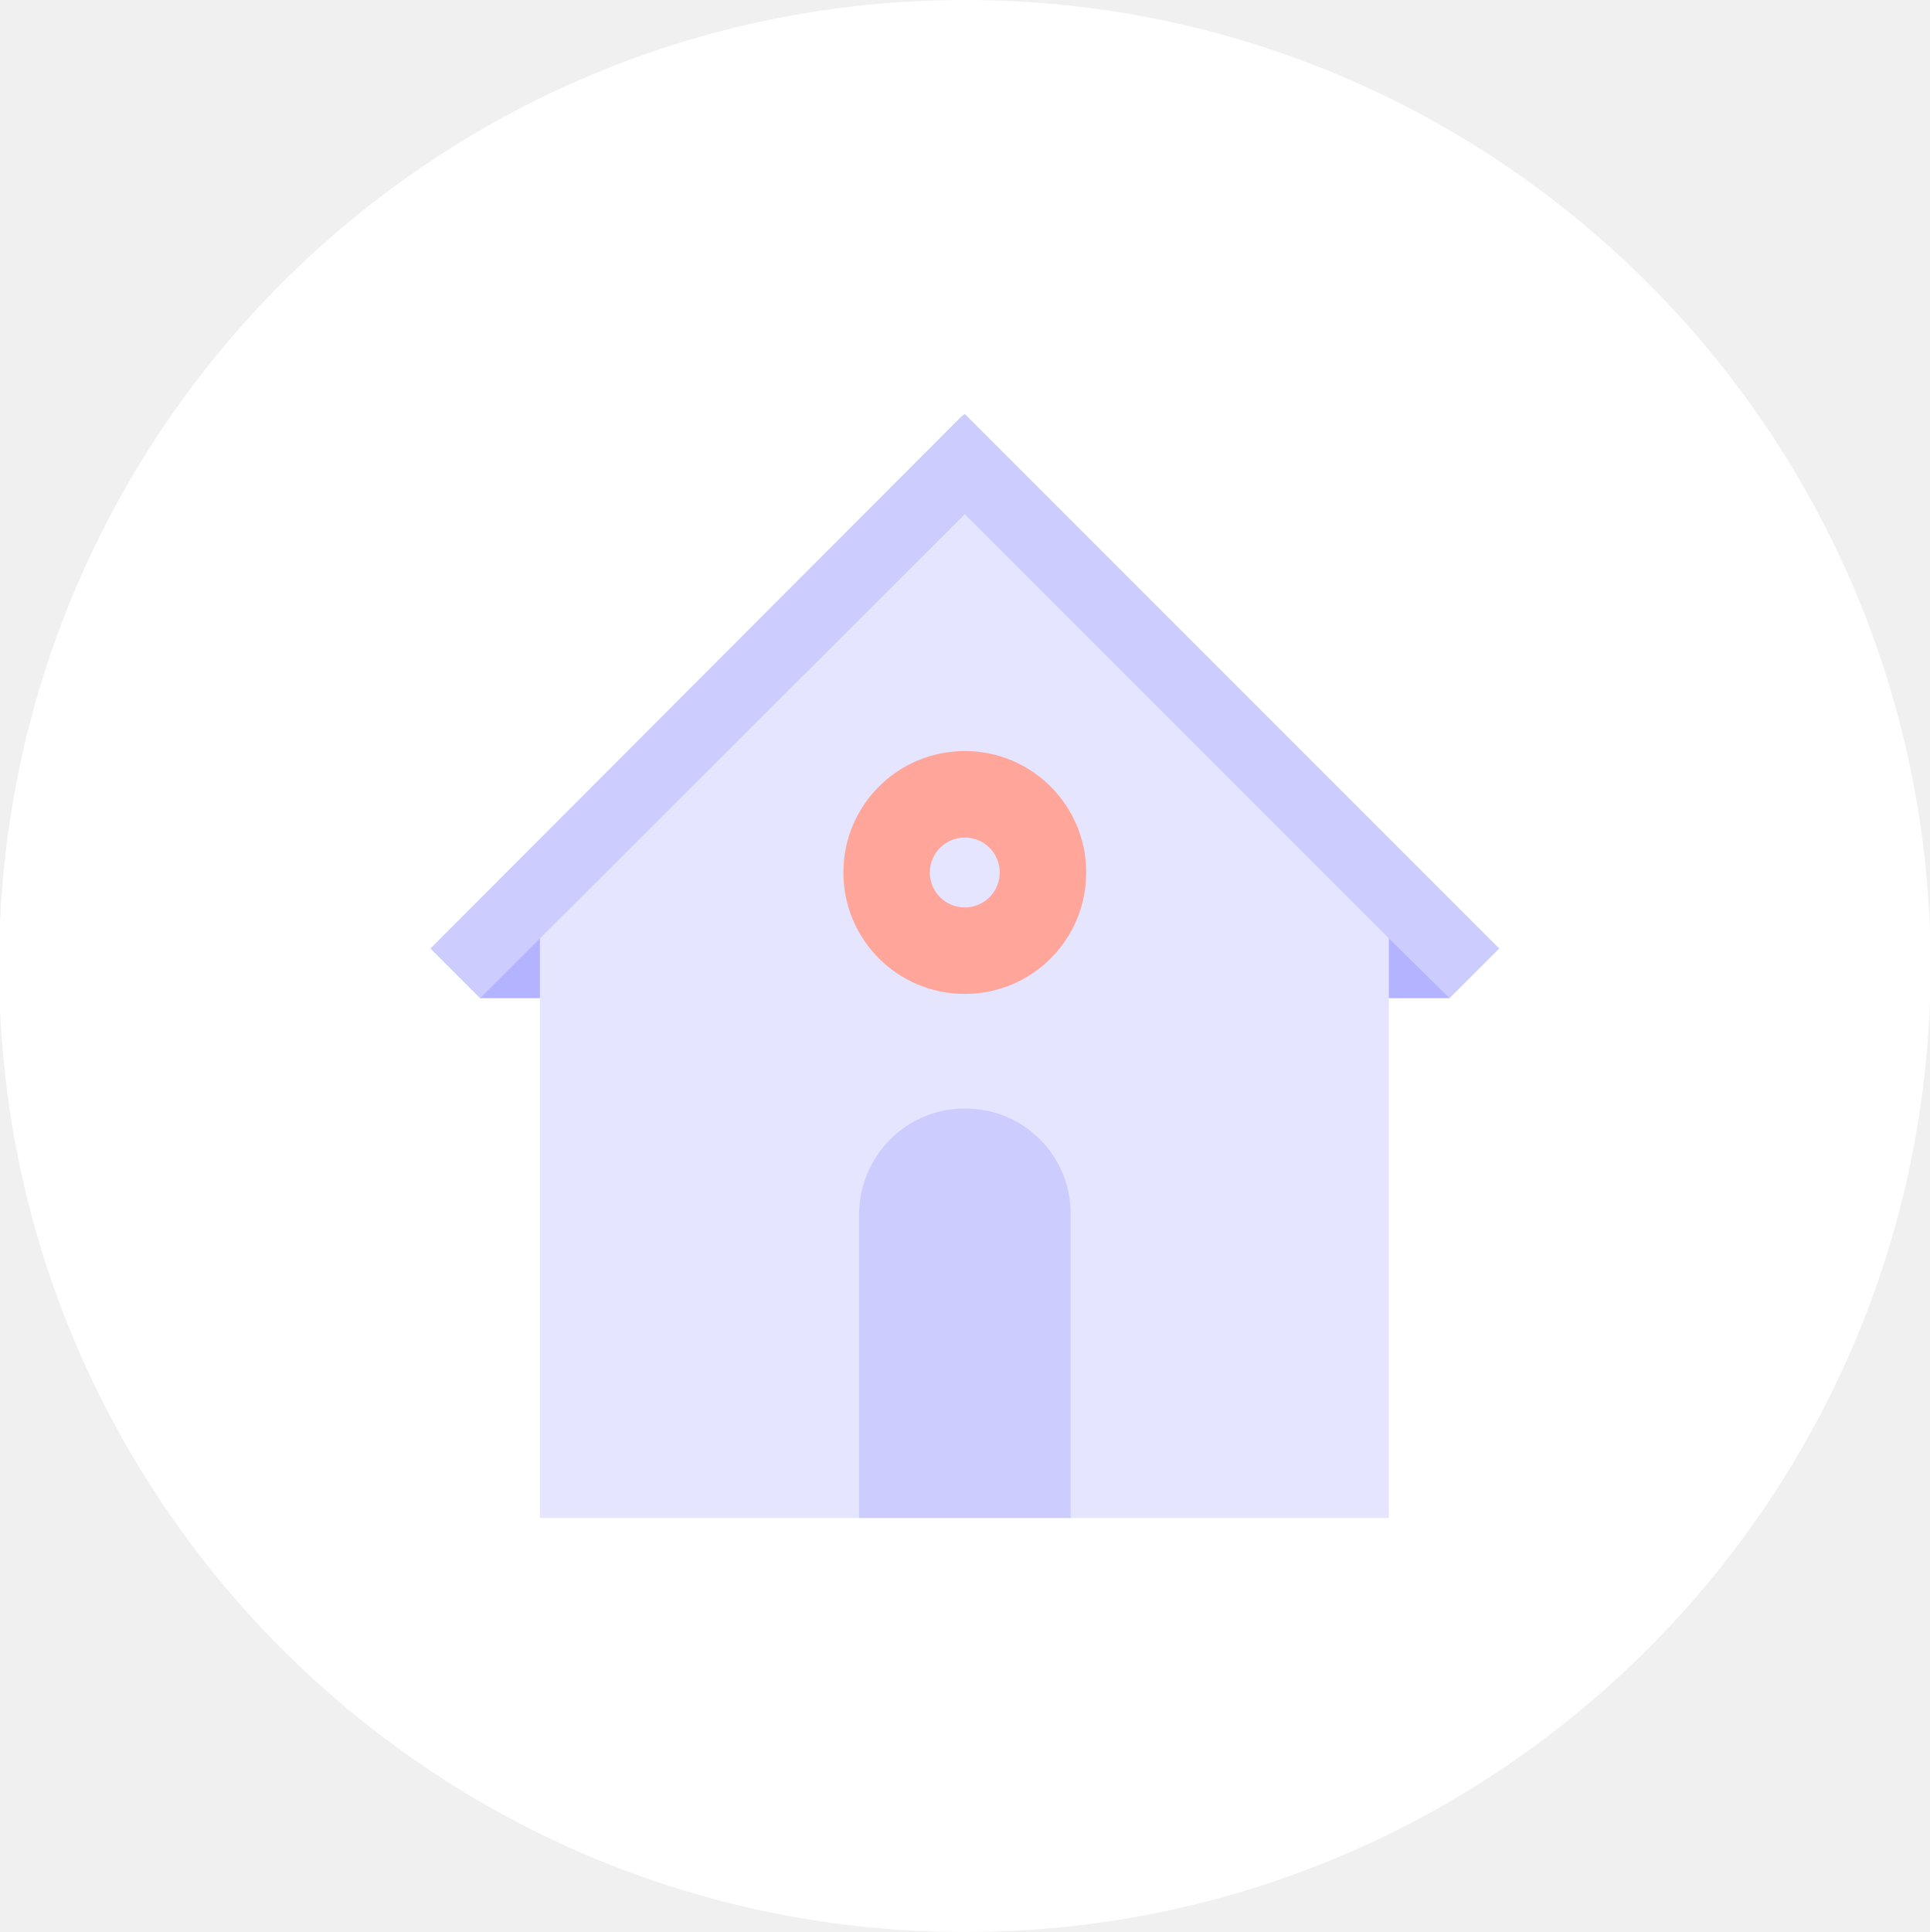
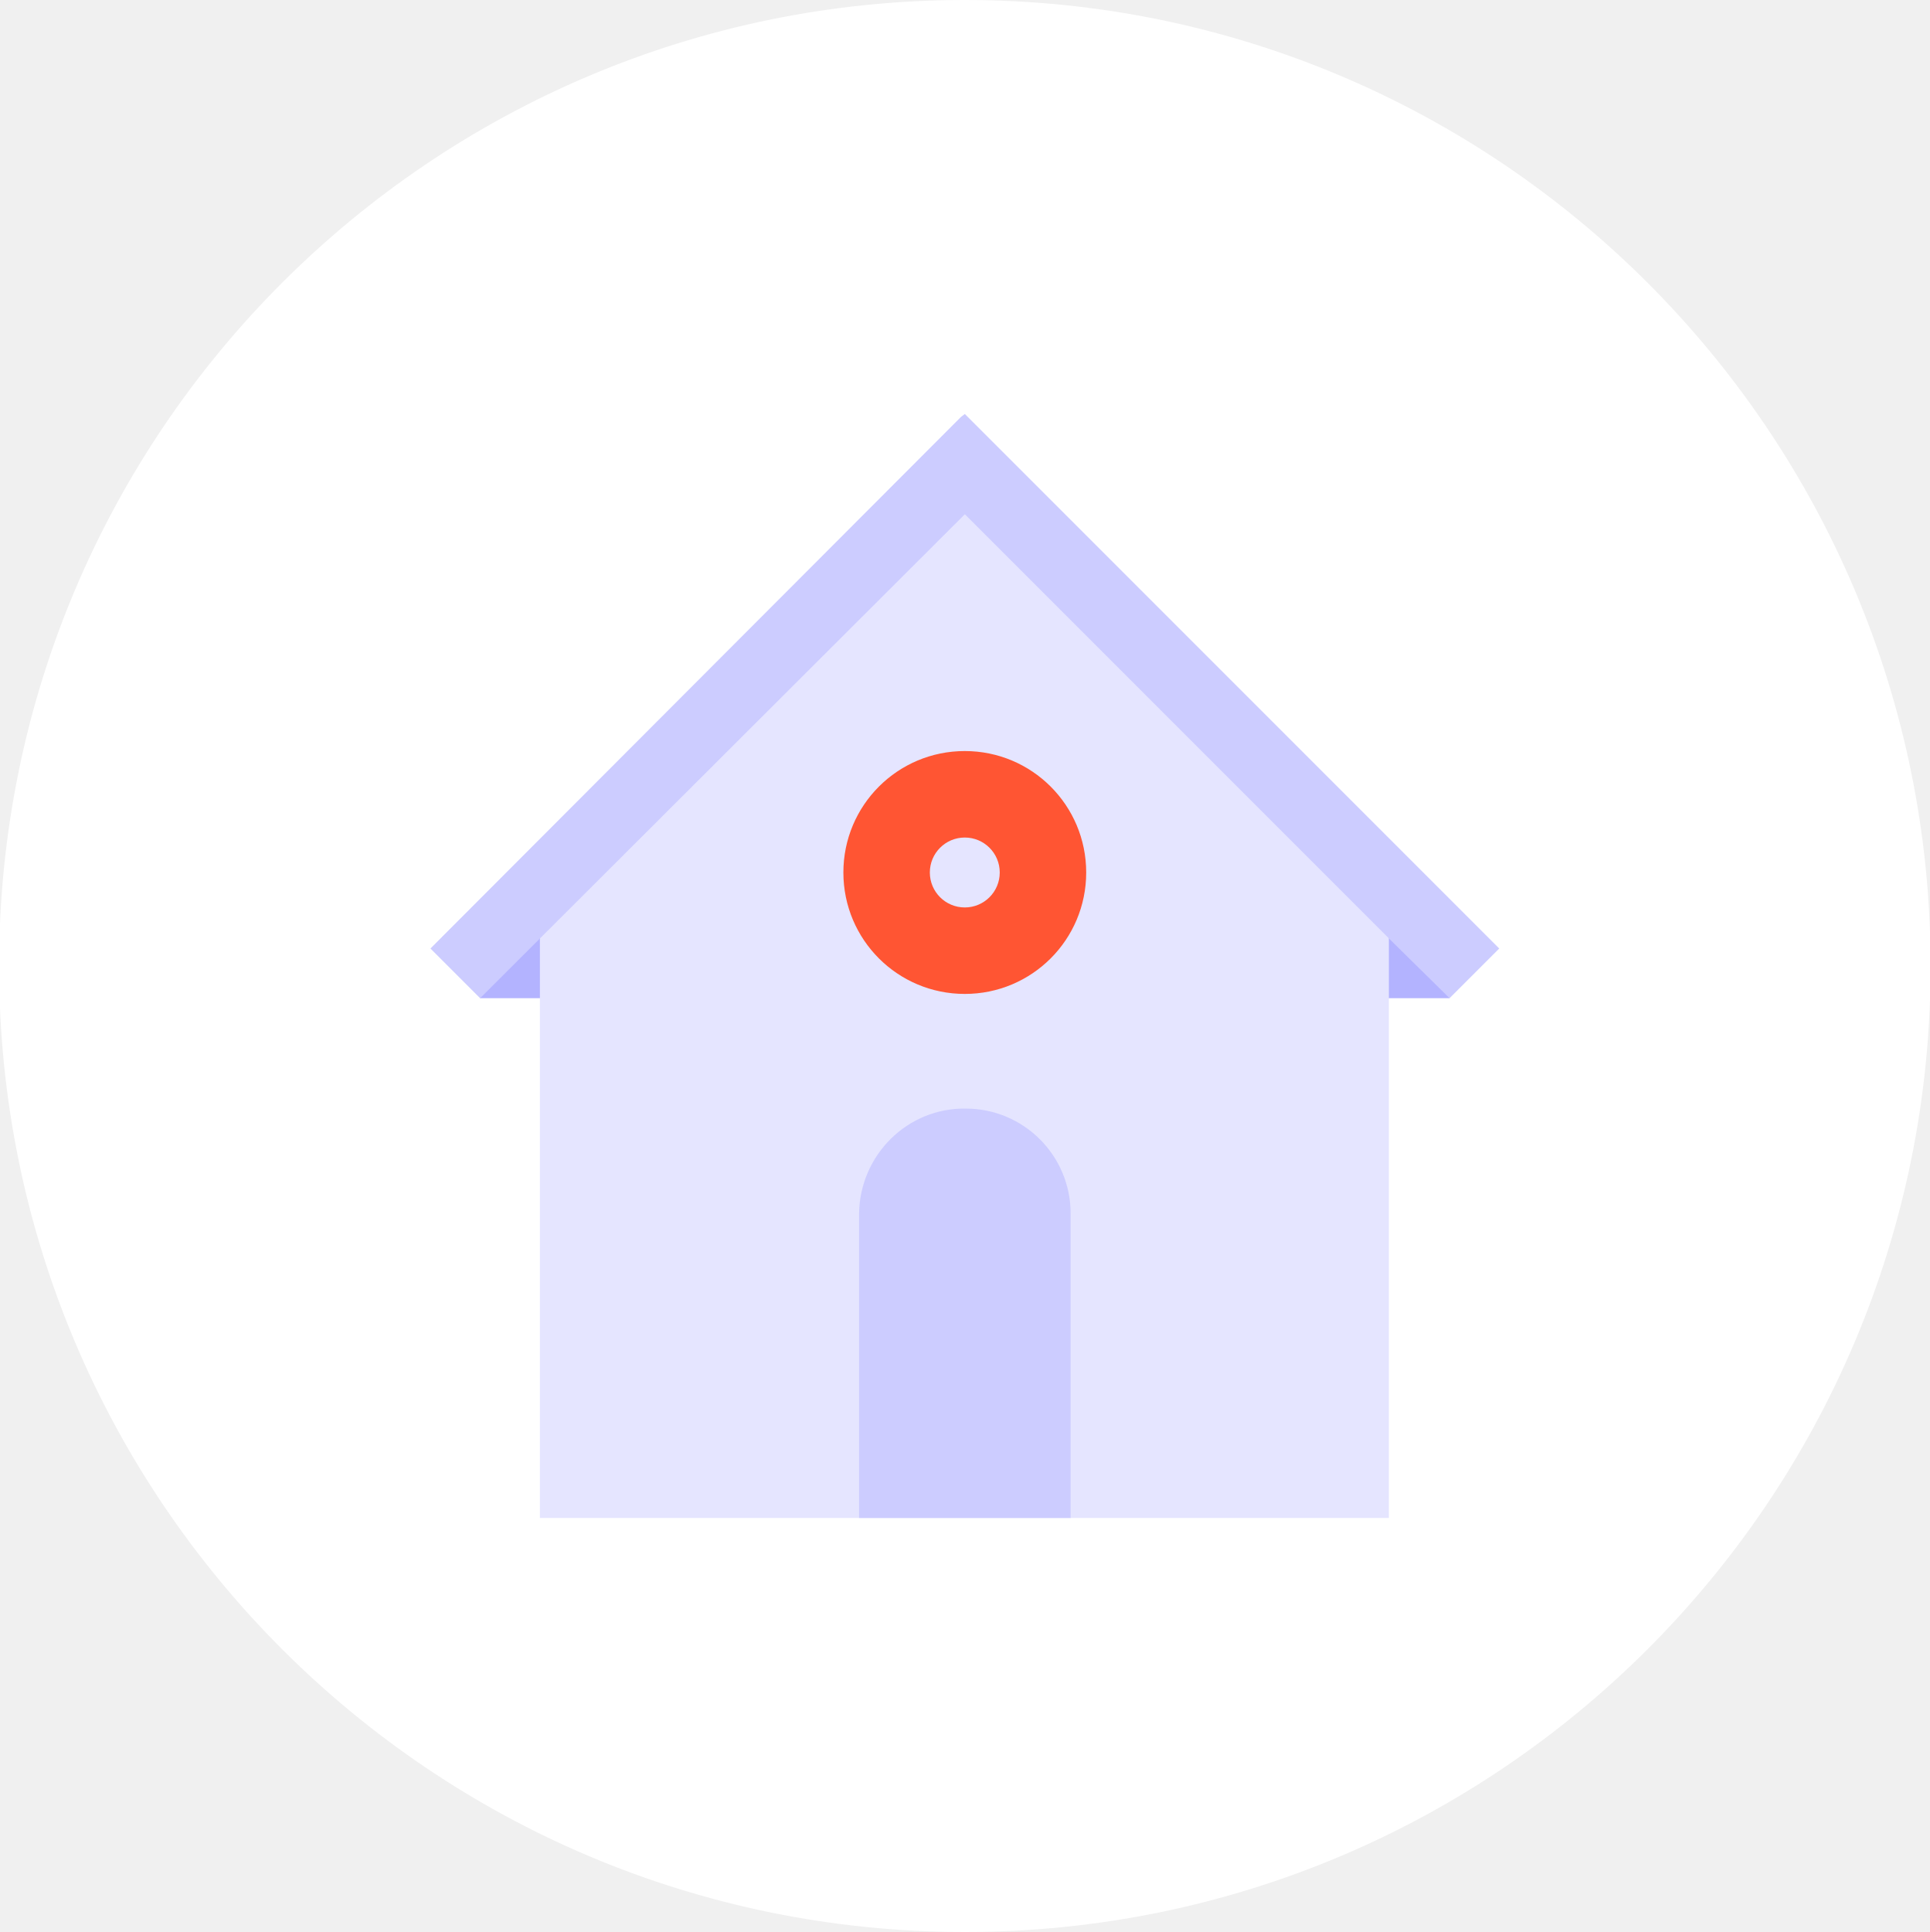
<svg xmlns="http://www.w3.org/2000/svg" version="1.1" id="Layer_1" x="0px" y="0px" viewBox="0 0 209.8 210" style="enable-background:new 0 0 209.8 210;" xml:space="preserve">
  <style type="text/css">
	.st0{fill:#FFFFFF;}
	.st1{fill:#B3B3FF;}
	.st2{fill:#E5E5FF;}
	.st3{fill:#CCCCFF;}
- 	.st4{fill:#FFA599;}
+ 	.st4{fill:#FF5533;}
</style>
  <g id="chauffage-active-state" transform="translate(-15.001 0)">
    <circle id="ellipse" class="st0" cx="119.9" cy="105" r="105" />
    <g id="icon" transform="translate(-14386.006 -1547.764)">
      <g id="Group_364" transform="translate(14452.905 1597.763)">
        <g id="Group_363" transform="translate(0)">
          <g id="Group_362">
            <rect id="Rectangle_343" x="83.9" y="50.1" class="st1" width="21.8" height="8.4" />
            <rect id="Rectangle_344" x="0.3" y="50.1" class="st1" width="21.8" height="8.4" />
            <path id="Path_512" class="st2" d="M6.8,50.4L53,4.2l46.1,46.2V115H6.8V50.4z" />
            <g id="Group_361">
              <path id="Path_513" class="st3" d="M111.1,53.1l-5.4,5.4L99.1,52L53,5.9L0.3,58.5l-5.4-5.4L52.6-4.7L53-5L111.1,53.1z" />
            </g>
          </g>
        </g>
        <path id="Path_514" class="st3" d="M64.5,81.9V115h-23V81.9c0.1-6.4,5.3-11.5,11.6-11.4C59.4,70.5,64.5,75.6,64.5,81.9L64.5,81.9     z" />
      </g>
      <path id="Path_87" class="st4" d="M14505.9,1629.4c-7.3,0-13.2,5.9-13.2,13.2s5.9,13.2,13.2,13.2s13.2-5.9,13.2-13.2l0,0    C14519.1,1635.3,14513.2,1629.4,14505.9,1629.4z M14505.9,1646.4c-2.1,0-3.8-1.7-3.8-3.8c0-2.1,1.7-3.8,3.8-3.8s3.8,1.7,3.8,3.8    C14509.7,1644.7,14508,1646.4,14505.9,1646.4z" />
    </g>
  </g>
</svg>
